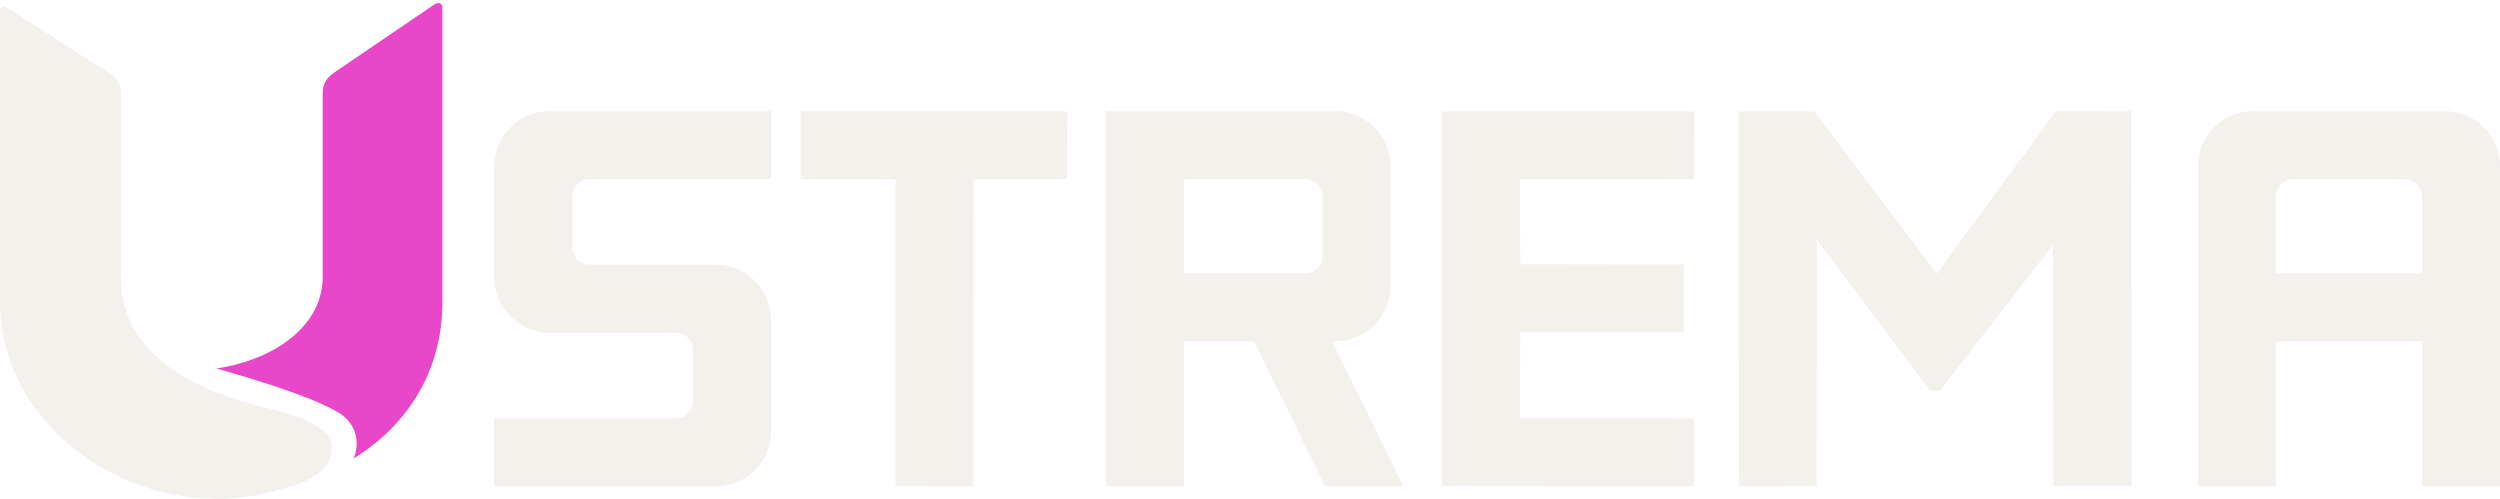
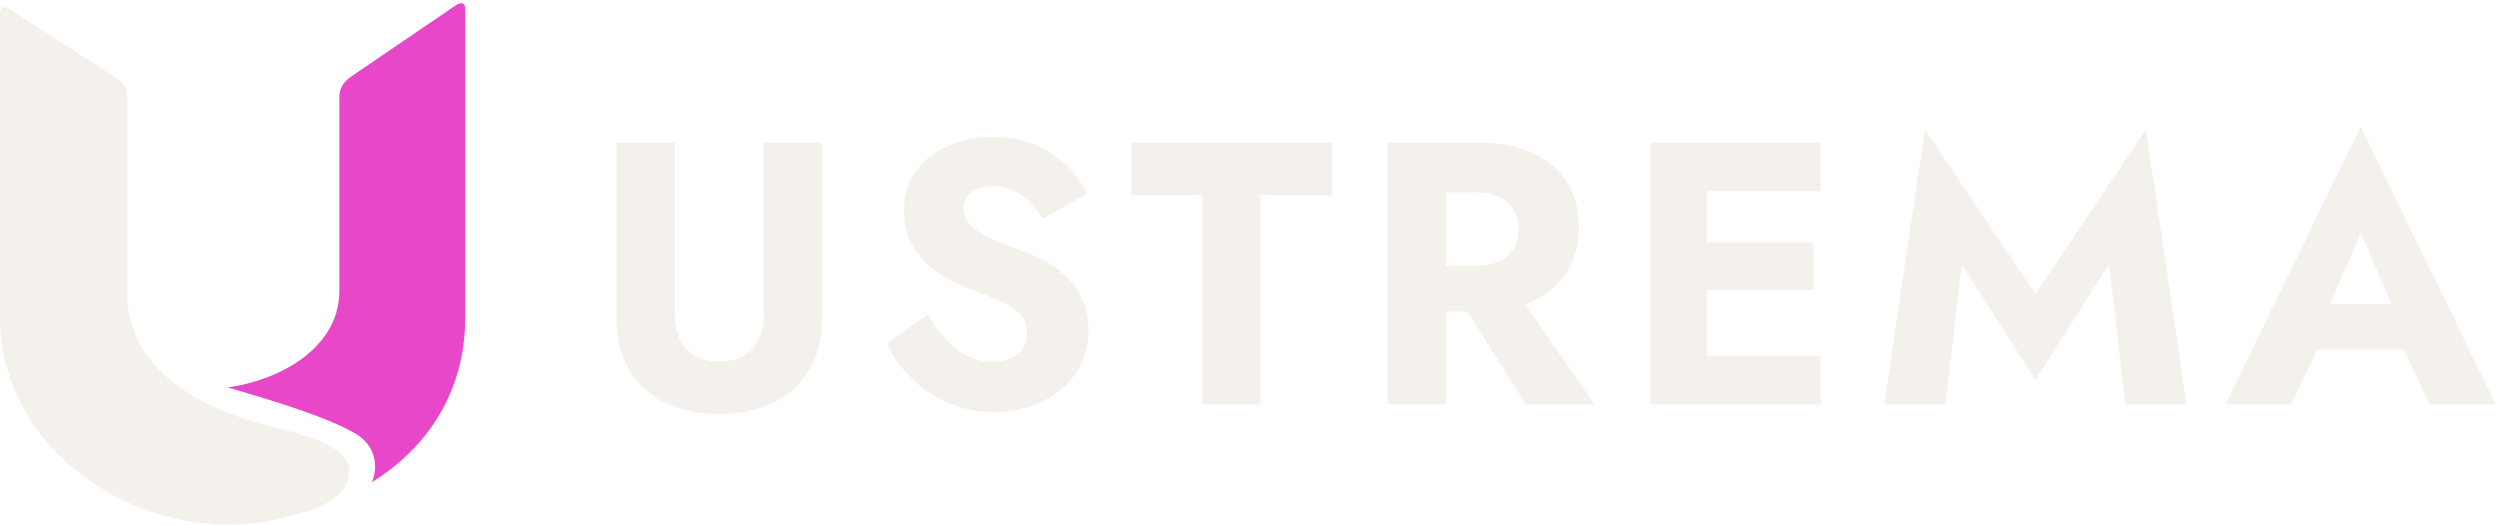
- <svg xmlns="http://www.w3.org/2000/svg" viewBox="8 34.3 4964.38 989.33" role="img" aria-label="Ustrema">
+ <svg xmlns="http://www.w3.org/2000/svg" viewBox="8.0 34.3 4720.8 990.0" role="img" aria-label="Ustrema">
  <g transform="translate(0 26.3) scale(2.67)">
    <path fill="#F4F1EC" d="M3 12C3 8 6 7 9 9L82 56C89 60 93 64 93 72L93 210C93 262 140 292 200 306C230 313 250 322 250 336C250 350 238 360 215 366C195 372 180 374 165 374C80 374 3 310 3 228Z" />
    <path fill="#E847C9" d="M332 9L332 228C332 280 305 320 266 344C271 332 268 318 255 310C235 298 195 286 164 277C200 272 242 250 243 210L243 72C243 64 247 60 253 56L325 7C329 4 332 5 332 9Z" />
  </g>
-   <g fill="#F4F1EC" fill-rule="evenodd">
-     <path transform="translate(939.38 255)" d="M600 0 V135 H240 A35 35 0 0 0 205 170 V270 A35 35 0 0 0 240 305 H490 A110 110 0 0 1 600 415 V635 A110 110 0 0 1 490 745 H50 V610 H410 A35 35 0 0 0 445 575 V475 A35 35 0 0 0 410 440 H160 A110 110 0 0 1 50 330 V110 A110 110 0 0 1 160 0 Z" />
-     <path d="M1597.4 255.5L2127.4 255.5L2126.9 390L1941.4 390.5L1940.9 1000L1786.4 999.5L1786.4 390.5L1597.9 390Z" />
-     <path transform="translate(2138.38 255)" d="M66 745 V0 H521 A110 110 0 0 1 631 110 V347 A110 110 0 0 1 521 457 H221 V745 Z M221 135 H461 A35 35 0 0 1 496 170 V287 A35 35 0 0 1 461 322 H221 Z M360 457 H515 L656 745 H501 Z" />
-     <path d="M2871.4 255.5L3372.4 255.5L3371.9 390L3026.4 390.5L3026.9 559L3352.4 559.5L3351.9 694L3026.9 694L3026.4 864.5L3371.9 865L3371.9 1000L2871.4 999.5Z" />
-     <path d="M3460.4 255.5L3610.7 255.5L3853.9 577.6L4090.1 255.5L4239.9 255L4240.4 999.5L4085.4 999.5L4084.9 520.6L3860.9 809.3L3859.9 810L3840.9 810L3615.9 510.1L3615.4 999.5L3460.9 1000Z" />
-     <path transform="translate(4306.38 255)" d="M66 745 V110 A110 110 0 0 1 176 0 H556 A110 110 0 0 1 666 110 V745 H511 V457 H221 V745 Z M221 170 A35 35 0 0 1 256 135 H476 A35 35 0 0 1 511 170 V322 H221 Z" />
-   </g>
+   <path fill="#F4F1EC" transform="translate(1123.1 797.8)" d="M49.2 -494.0V-162.3Q49.2 -117.1 63.8 -83.3Q78.4 -49.4 104.9 -27.0Q131.4 -4.6 166.7 6.8Q202.0 18.2 243.1 18.2Q284.2 18.2 319.5 6.8Q354.8 -4.6 381.3 -27.0Q407.8 -49.4 422.4 -83.3Q437.0 -117.1 437.0 -162.3V-494.0H327.0V-169.7Q327.0 -130.0 306.0 -105.5Q284.9 -80.9 243.1 -80.9Q201.3 -80.9 180.3 -105.5Q159.2 -130.0 159.2 -169.7V-494.0Z M637.1 -169.6 559.5 -114.2Q576.1 -79.1 605.7 -49.6Q635.4 -20.1 675.5 -2.8Q715.7 14.5 762.6 14.5Q796.7 14.5 828.5 4.2Q860.3 -6.0 885.5 -25.5Q910.7 -45.0 925.5 -73.8Q940.3 -102.7 940.3 -139.6Q940.3 -170.9 930.1 -194.9Q920.0 -218.9 902.4 -237.1Q884.8 -255.3 862.2 -268.3Q839.6 -281.2 814.6 -290.1Q779.0 -302.7 754.5 -314.2Q730.0 -325.7 717.4 -338.9Q704.7 -352.1 704.7 -369.6Q704.7 -387.3 718.8 -399.5Q732.9 -411.7 760.5 -411.7Q781.3 -411.7 798.3 -403.7Q815.2 -395.7 829.2 -382.0Q843.1 -368.2 853.4 -350.3L938.2 -397.7Q925.5 -423.4 901.9 -448.0Q878.4 -472.6 843.2 -488.7Q808.0 -504.8 759.6 -504.8Q712.8 -504.8 674.8 -488.0Q636.7 -471.2 614.3 -440.1Q591.9 -408.9 591.9 -365.9Q591.9 -330.2 605.3 -304.7Q618.8 -279.2 639.4 -261.6Q660.1 -244.1 682.8 -232.9Q705.6 -221.8 723.6 -215.0Q758.1 -202.2 780.4 -191.5Q802.6 -180.8 813.5 -167.7Q824.4 -154.6 824.4 -133.7Q824.4 -109.1 806.4 -94.8Q788.3 -80.5 759.9 -80.5Q734.3 -80.5 712.0 -91.4Q689.6 -102.2 671.1 -122.4Q652.6 -142.6 637.1 -169.6Z M1021.0 -394.9H1155.4V0.0H1265.4V-394.9H1399.9V-494.0H1021.0Z M1623.0 -226.8 1766.4 0.0H1896.1L1738.2 -226.8ZM1505.1 -494.0V0.0H1615.1V-494.0ZM1573.5 -400.3H1670.7Q1696.1 -400.3 1714.4 -392.2Q1732.6 -384.0 1742.7 -368.6Q1752.7 -353.2 1752.7 -331.0Q1752.7 -309.2 1742.7 -293.5Q1732.6 -277.9 1714.4 -269.8Q1696.1 -261.6 1670.7 -261.6H1573.5V-175.4H1678.1Q1739.1 -175.4 1780.9 -195.4Q1822.7 -215.4 1844.6 -251.6Q1866.4 -287.7 1866.4 -334.7Q1866.4 -382.4 1844.6 -418.2Q1822.7 -453.9 1780.9 -474.0Q1739.1 -494.0 1678.1 -494.0H1573.5Z M2074.0 0.0H2323.1V-91.7H2074.0ZM2074.0 -402.3H2323.1V-494.0H2074.0ZM2074.0 -215.9H2309.0V-305.7H2074.0ZM2001.9 -494.0V0.0H2108.2V-494.0Z M2589.3 -264.5 2728.4 -45.9 2867.4 -264.5 2898.2 0.0H3013.8L2937.1 -518.7L2728.4 -208.7L2519.7 -518.7L2443.0 0.0H2558.6Z M3213.5 -103.7H3474.6L3464.5 -189.1H3223.5ZM3342.6 -323.2 3414.7 -157.2 3411.8 -129.4 3473.4 0.0H3597.9L3342.6 -524.3L3087.3 0.0H3211.8L3274.8 -134.0L3271.2 -158.5Z" />
</svg>
